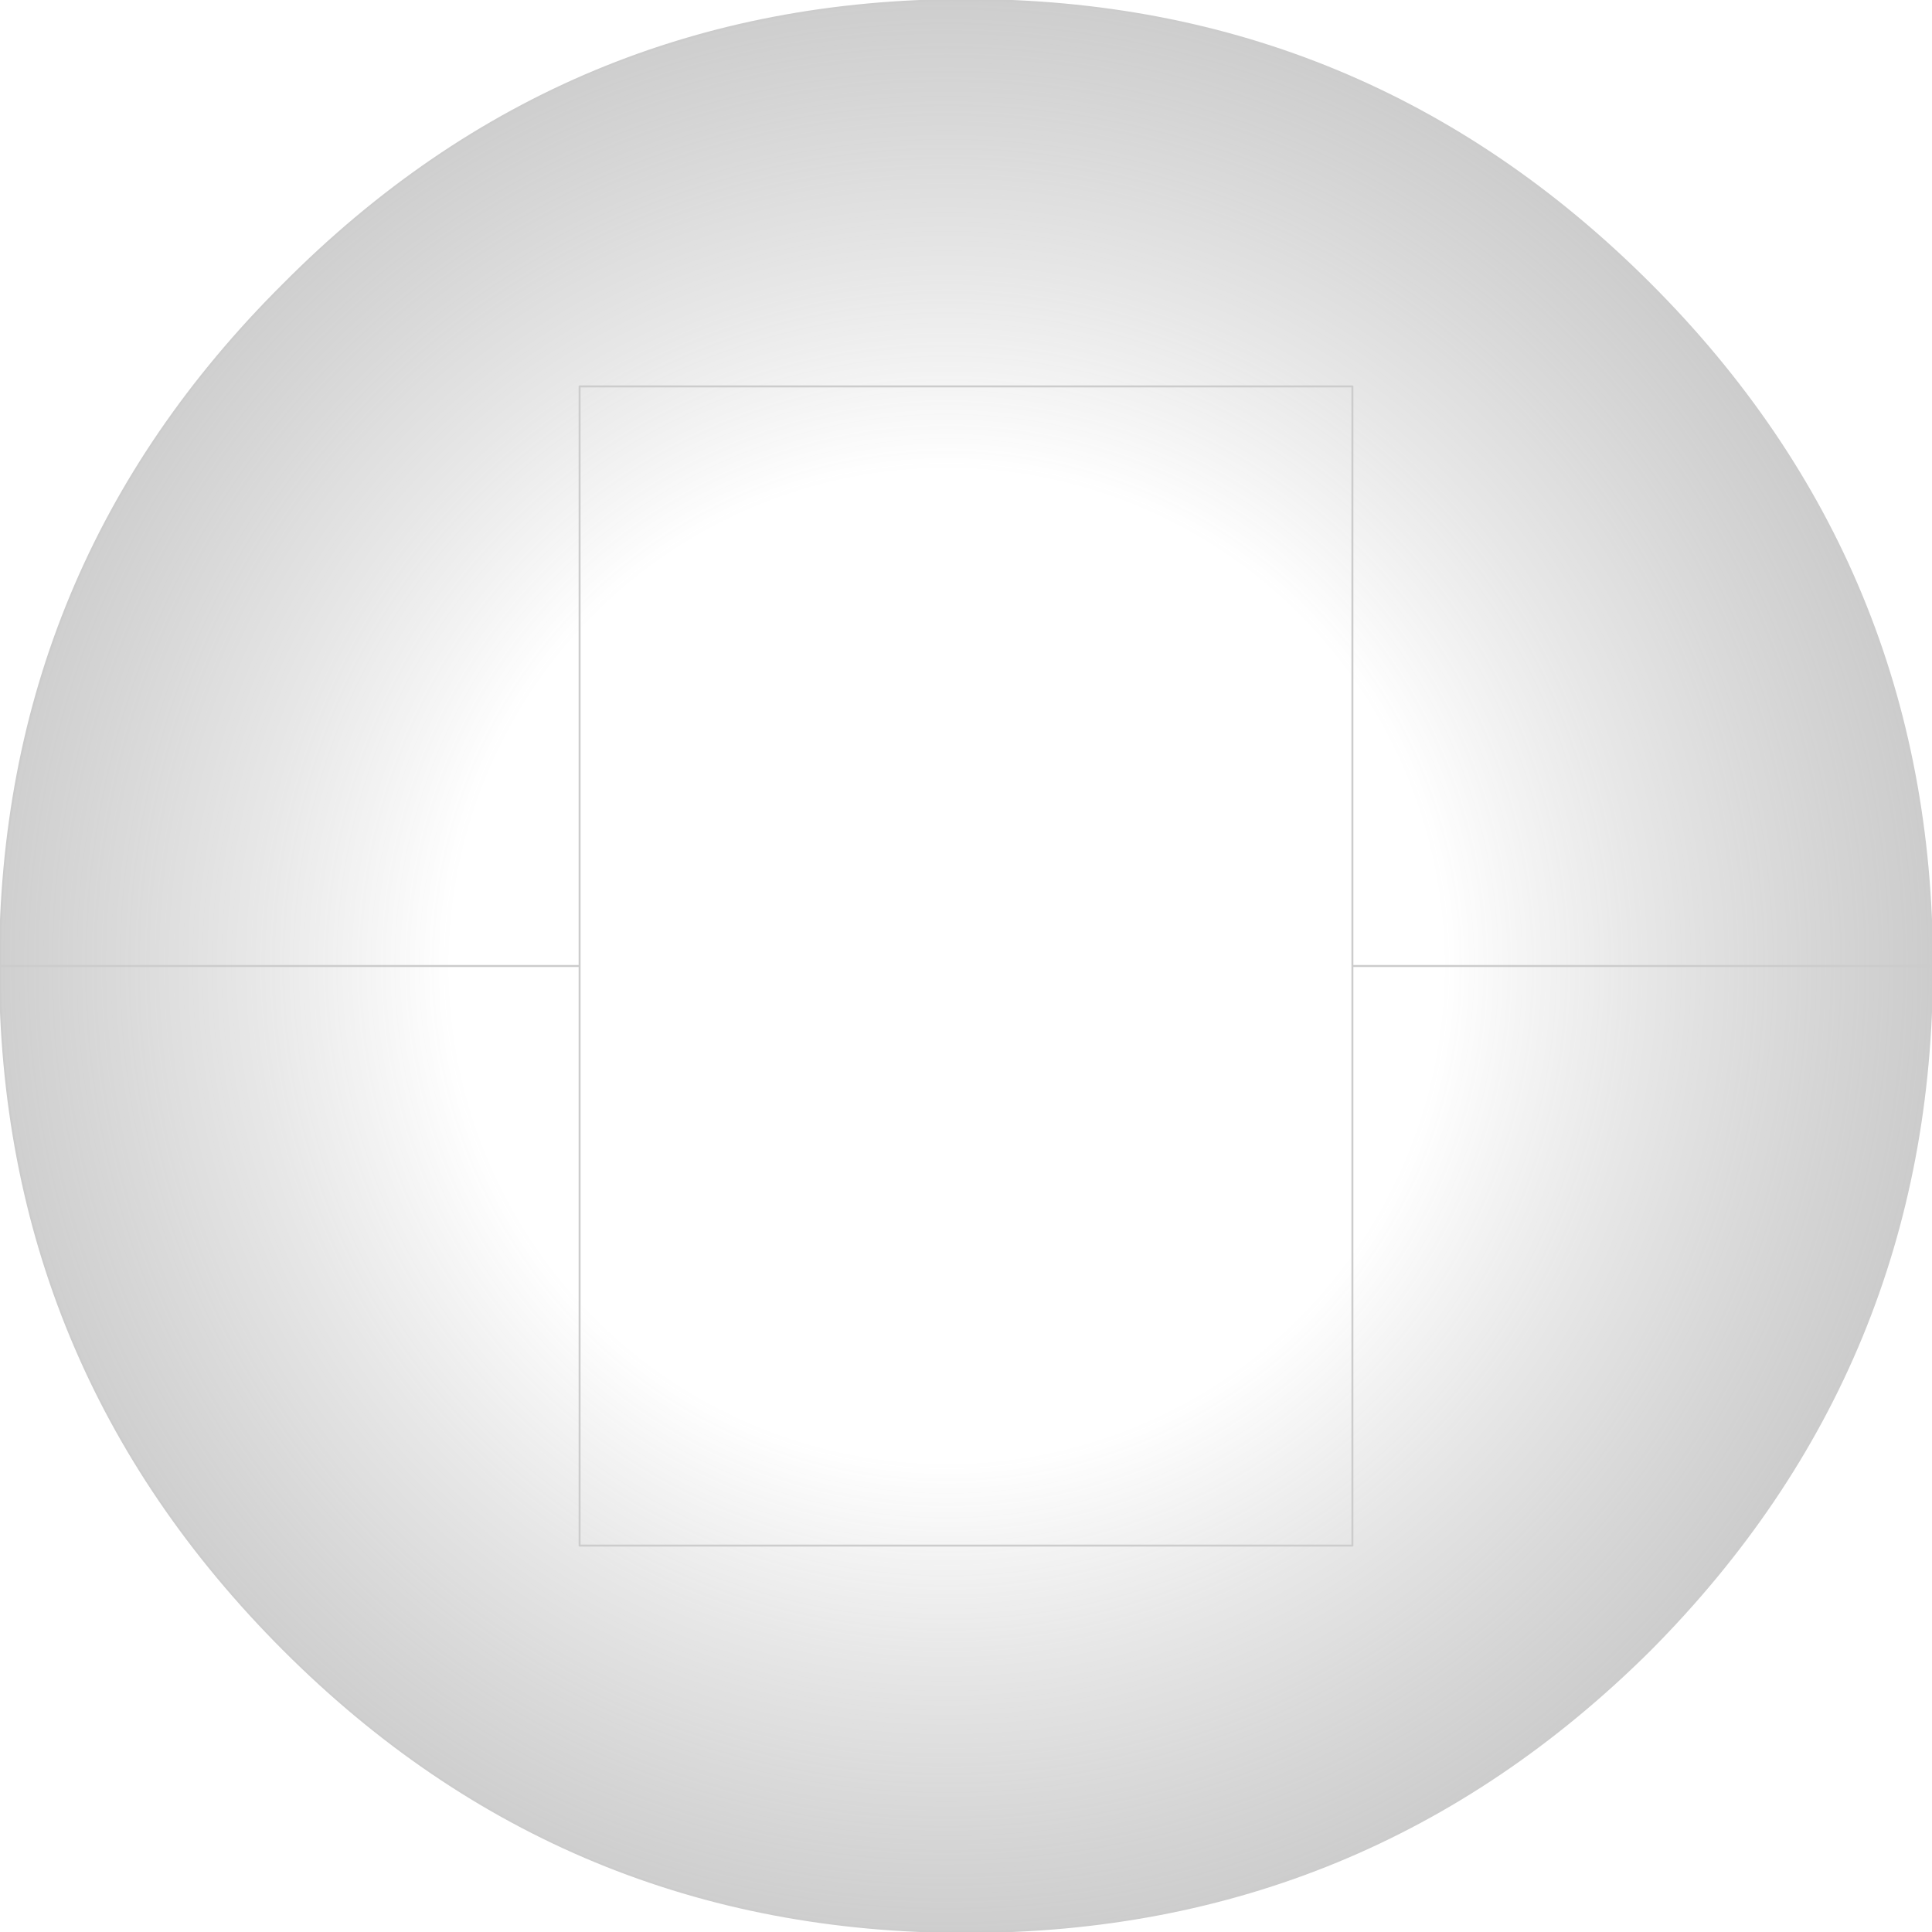
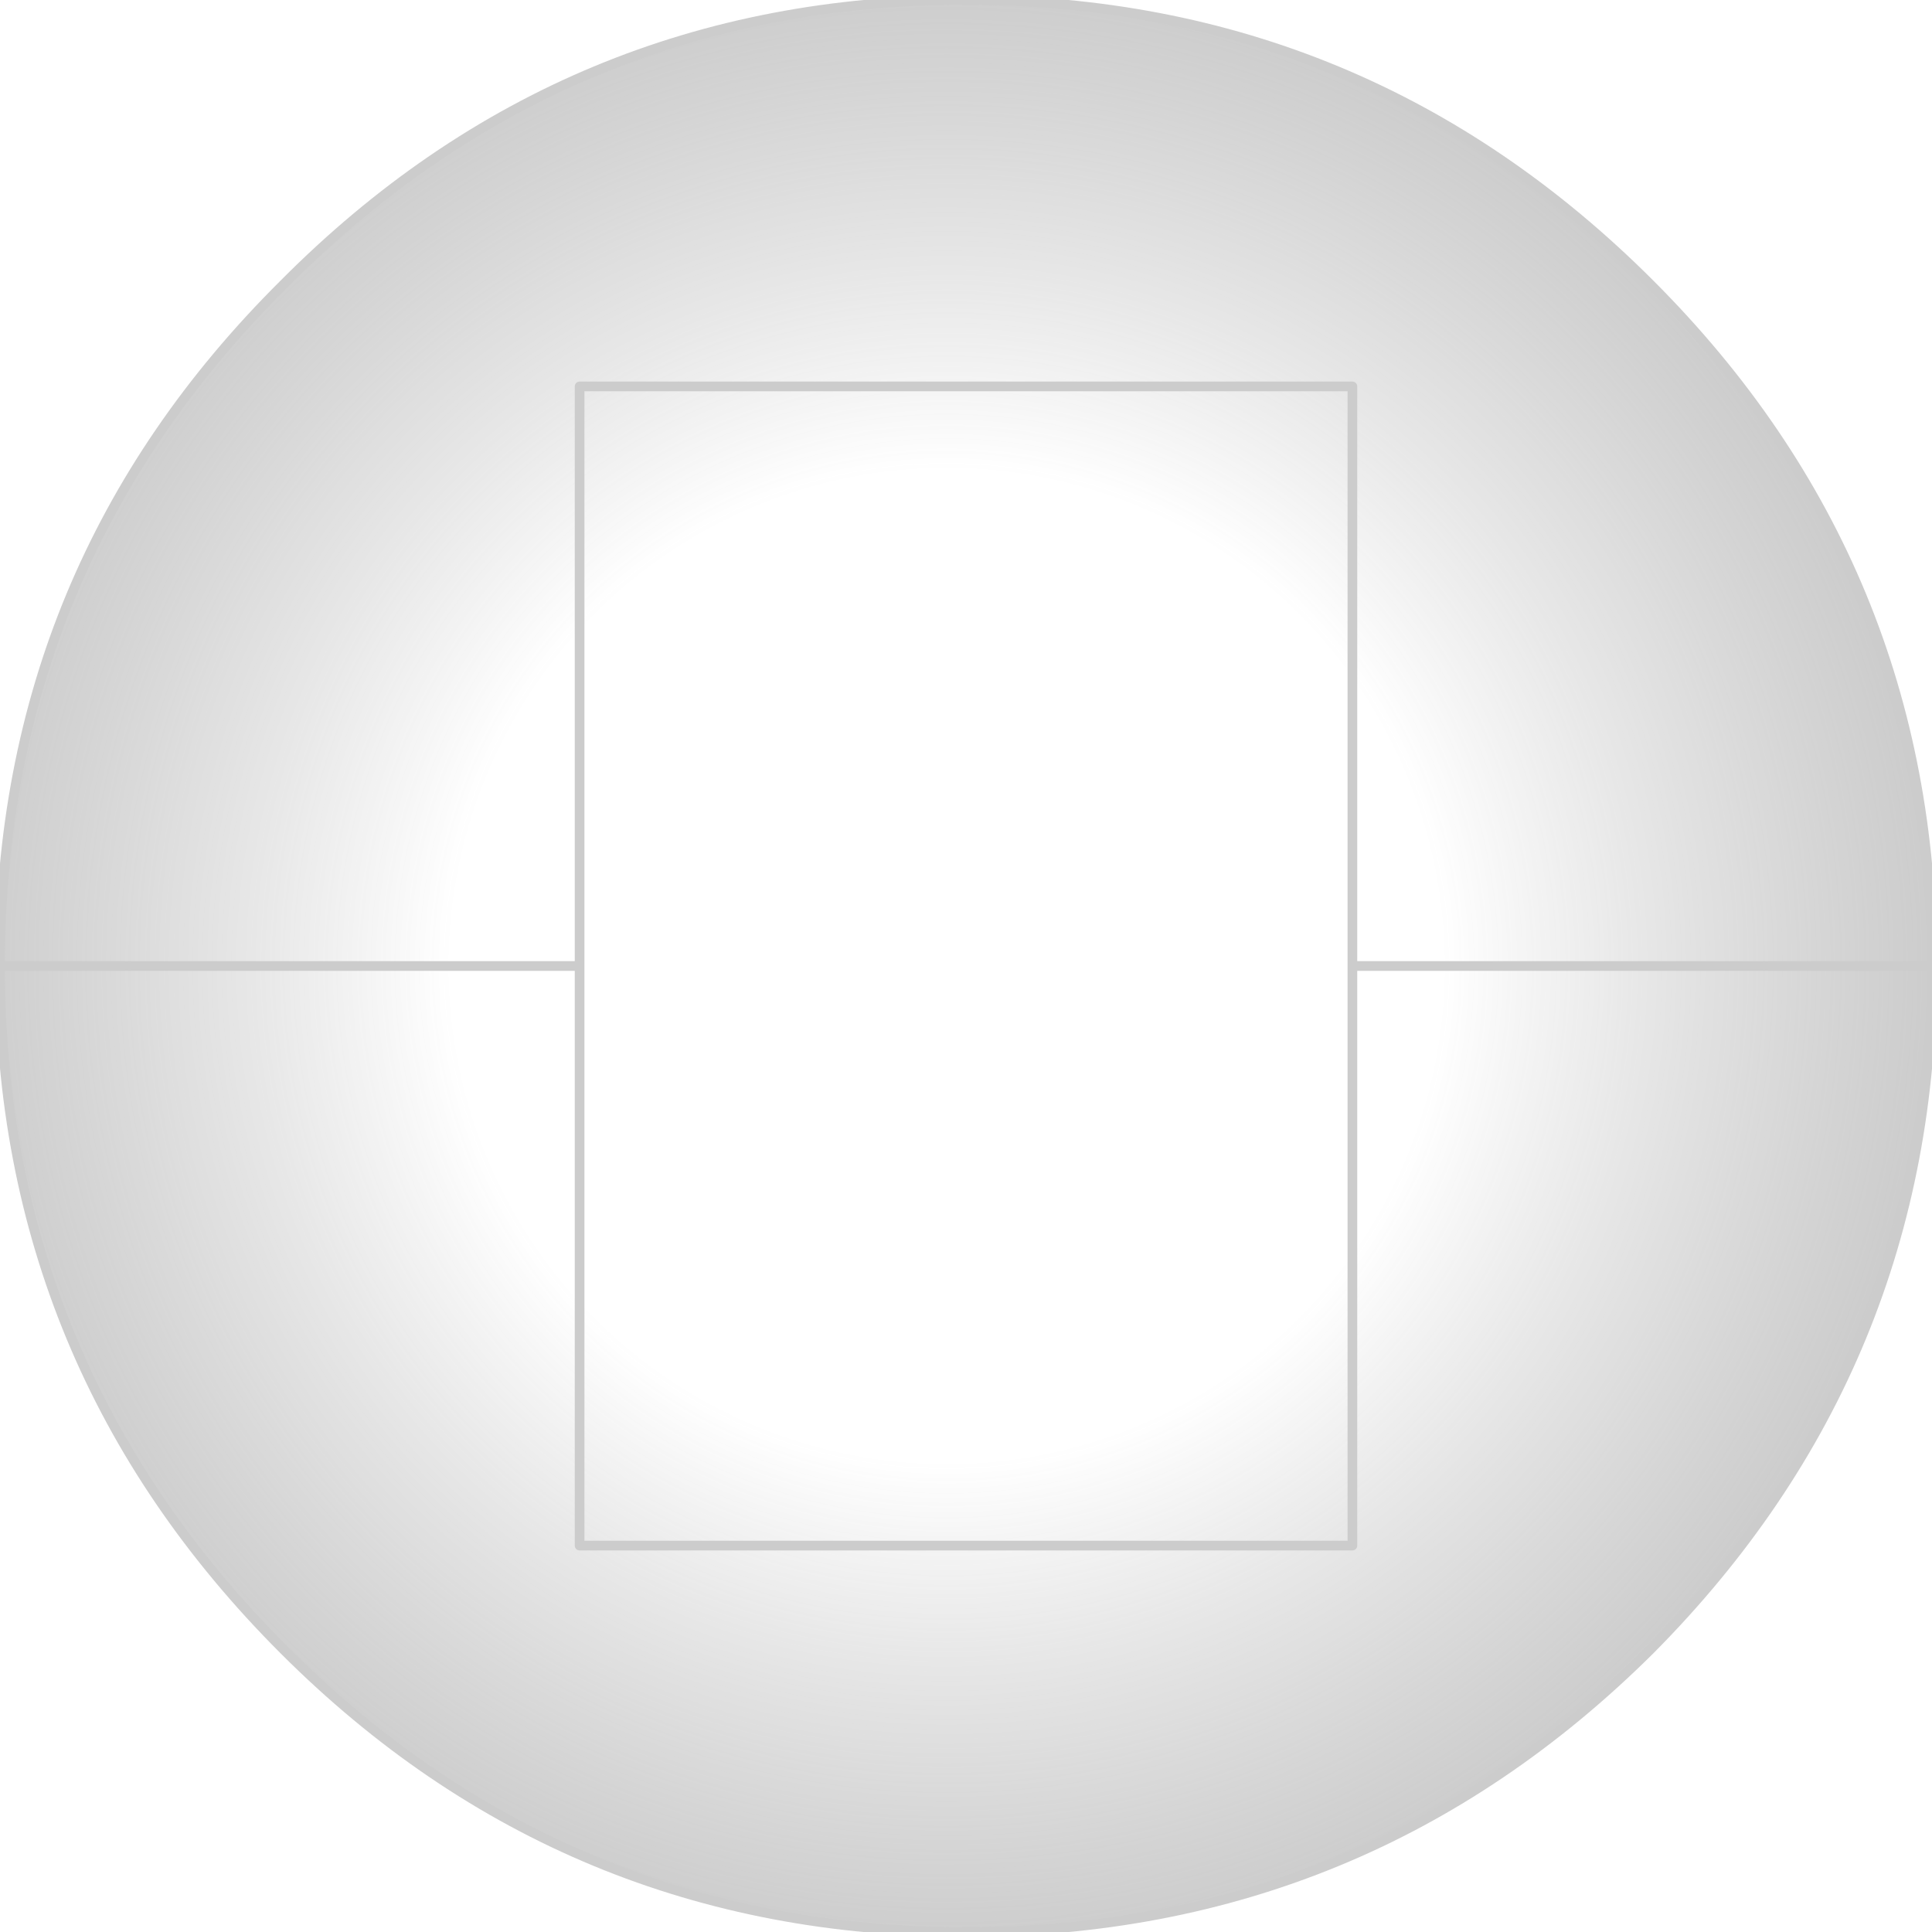
- <svg xmlns="http://www.w3.org/2000/svg" height="50.0px" width="50.0px">
-   <g transform="matrix(1.0, 0.0, 0.0, 1.0, 25.0, 25.0)">
-     <path d="M17.7 -17.65 Q25.0 -10.35 25.0 0.0 25.0 10.35 17.7 17.7 10.35 25.0 0.0 25.0 -10.35 25.0 -17.65 17.7 -25.0 10.35 -25.0 0.0 -25.0 -10.35 -17.65 -17.65 -10.35 -25.0 0.0 -25.0 10.35 -25.0 17.7 -17.65 M10.0 0.0 L10.0 -15.0 -10.0 -15.0 -10.0 0.0 -10.0 15.0 10.0 15.0 10.0 0.0 25.0 0.0 10.0 0.0 10.0 15.0 -10.0 15.0 -10.0 0.0 -25.0 0.0 -10.0 0.0 -10.0 -15.0 10.0 -15.0 10.0 0.0" fill="url(#gradient0)" fill-rule="evenodd" stroke="none" />
-     <path d="M17.7 -17.65 Q25.0 -10.35 25.0 0.0 25.0 10.35 17.7 17.7 10.35 25.0 0.0 25.0 -10.35 25.0 -17.65 17.7 -25.0 10.35 -25.0 0.0 -25.0 -10.35 -17.65 -17.65 -10.35 -25.0 0.0 -25.0 10.35 -25.0 17.7 -17.65 M25.0 0.0 L10.0 0.0 10.0 15.0 -10.0 15.0 -10.0 0.0 -25.0 0.0 M-10.0 0.0 L-10.0 -15.0 10.0 -15.0 10.0 0.0" fill="none" stroke="#cccccc" stroke-linecap="round" stroke-linejoin="round" stroke-width="0.05" />
+ <svg xmlns="http://www.w3.org/2000/svg" height="50.0px" width="50.0px" version="1.1" id="svg15">
+   <g transform="matrix(1.0, 0.0, 0.0, 1.0, 25.0, 25.0)" id="g6">
+     <path d="M17.7 -17.65 Q25.0 -10.35 25.0 0.0 25.0 10.35 17.7 17.7 10.35 25.0 0.0 25.0 -10.35 25.0 -17.65 17.7 -25.0 10.35 -25.0 0.0 -25.0 -10.35 -17.65 -17.65 -10.35 -25.0 0.0 -25.0 10.35 -25.0 17.7 -17.65 M10.0 0.0 L10.0 -15.0 -10.0 -15.0 -10.0 0.0 -10.0 15.0 10.0 15.0 10.0 0.0 25.0 0.0 10.0 0.0 10.0 15.0 -10.0 15.0 -10.0 0.0 -25.0 0.0 -10.0 0.0 -10.0 -15.0 10.0 -15.0 10.0 0.0" fill="url(#gradient0)" fill-rule="evenodd" stroke="none" id="path2" />
+     <path d="M17.7 -17.65 Q25.0 -10.35 25.0 0.0 25.0 10.35 17.7 17.7 10.35 25.0 0.0 25.0 -10.35 25.0 -17.65 17.7 -25.0 10.35 -25.0 0.0 -25.0 -10.35 -17.65 -17.65 -10.35 -25.0 0.0 -25.0 10.35 -25.0 17.7 -17.65 M25.0 0.0 L10.0 0.0 10.0 15.0 -10.0 15.0 -10.0 0.0 -25.0 0.0 M-10.0 0.0 L-10.0 -15.0 10.0 -15.0 10.0 0.0" fill="none" stroke="#cccccc" stroke-linecap="round" stroke-linejoin="round" stroke-width="0.05" id="path4" style="stroke-width:0.25;stroke-miterlimit:4;stroke-dasharray:none" />
  </g>
-   <defs>
+   <defs id="defs13">
    <radialGradient cx="0" cy="0" gradientTransform="matrix(0.0312, 0.0, 0.0, 0.0312, -0.5, 0.0)" gradientUnits="userSpaceOnUse" id="gradient0" r="819.2" spreadMethod="pad">
-       <stop offset="0.502" stop-color="#5e5e5e" stop-opacity="0.0" />
-       <stop offset="1.0" stop-color="#808080" stop-opacity="0.4" />
+       <stop offset="0.502" stop-color="#5e5e5e" stop-opacity="0.0" id="stop8" />
+       <stop offset="1.0" stop-color="#808080" stop-opacity="0.4" id="stop10" />
    </radialGradient>
  </defs>
</svg>
